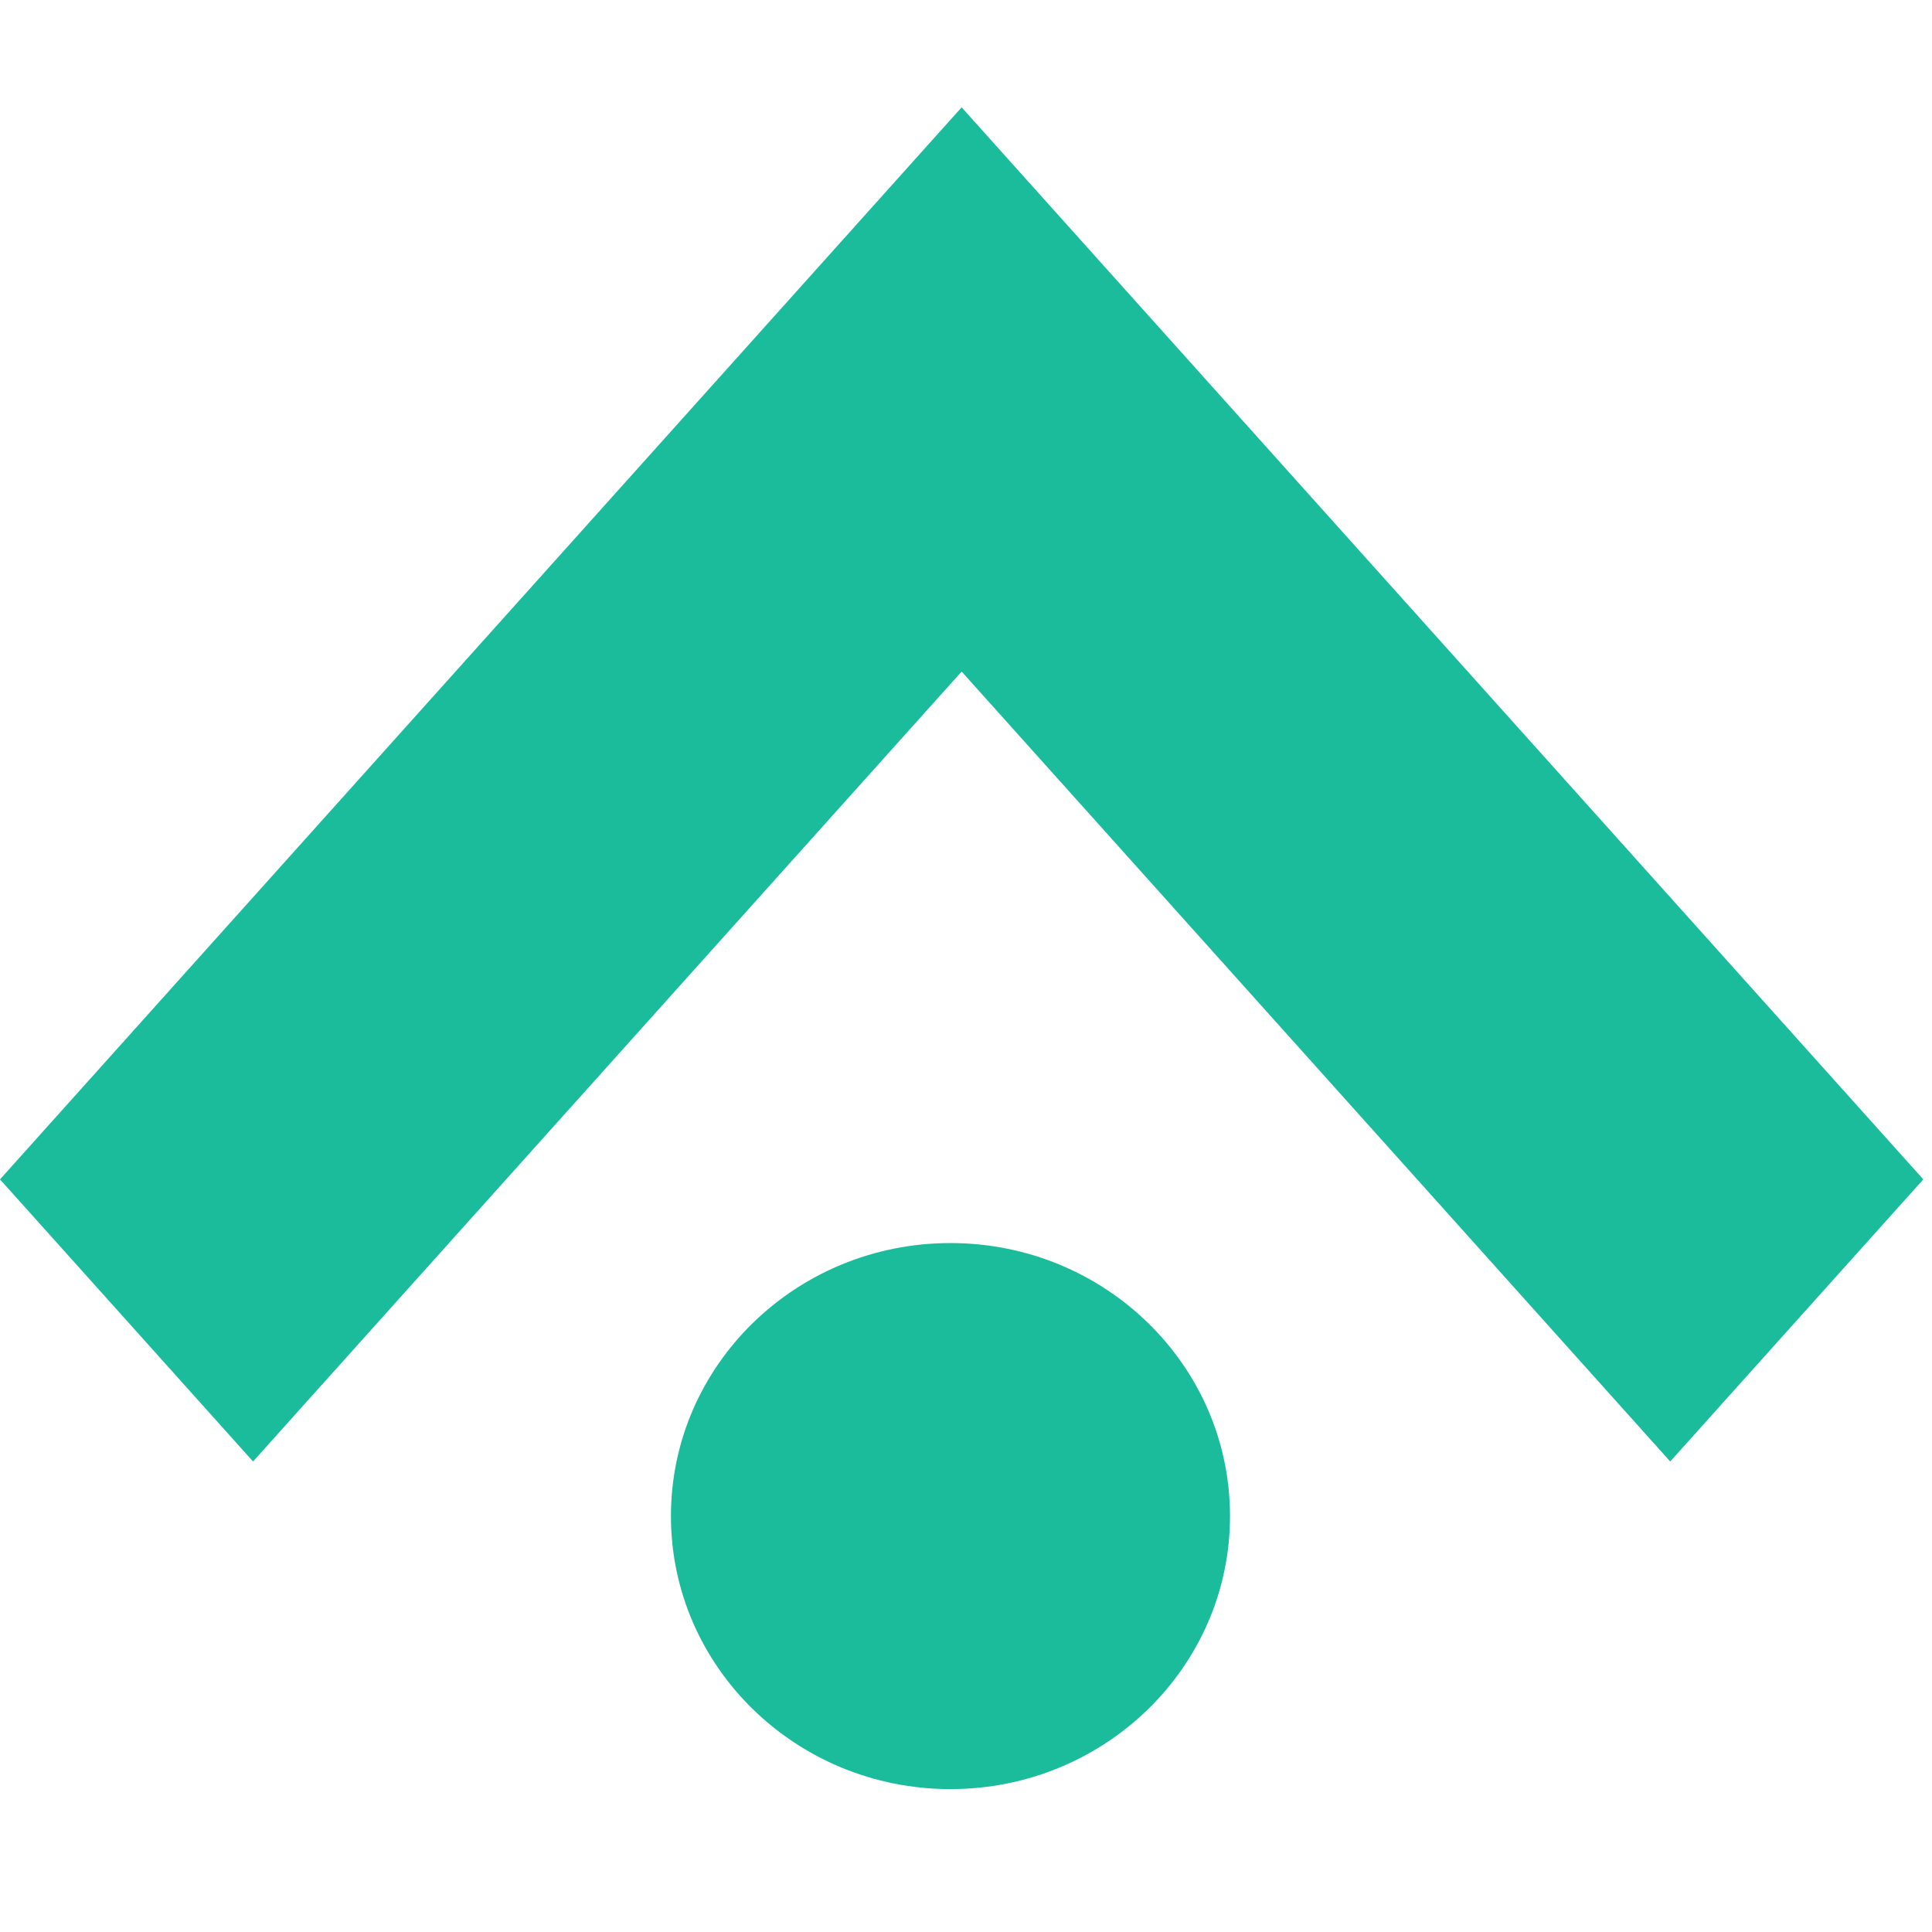
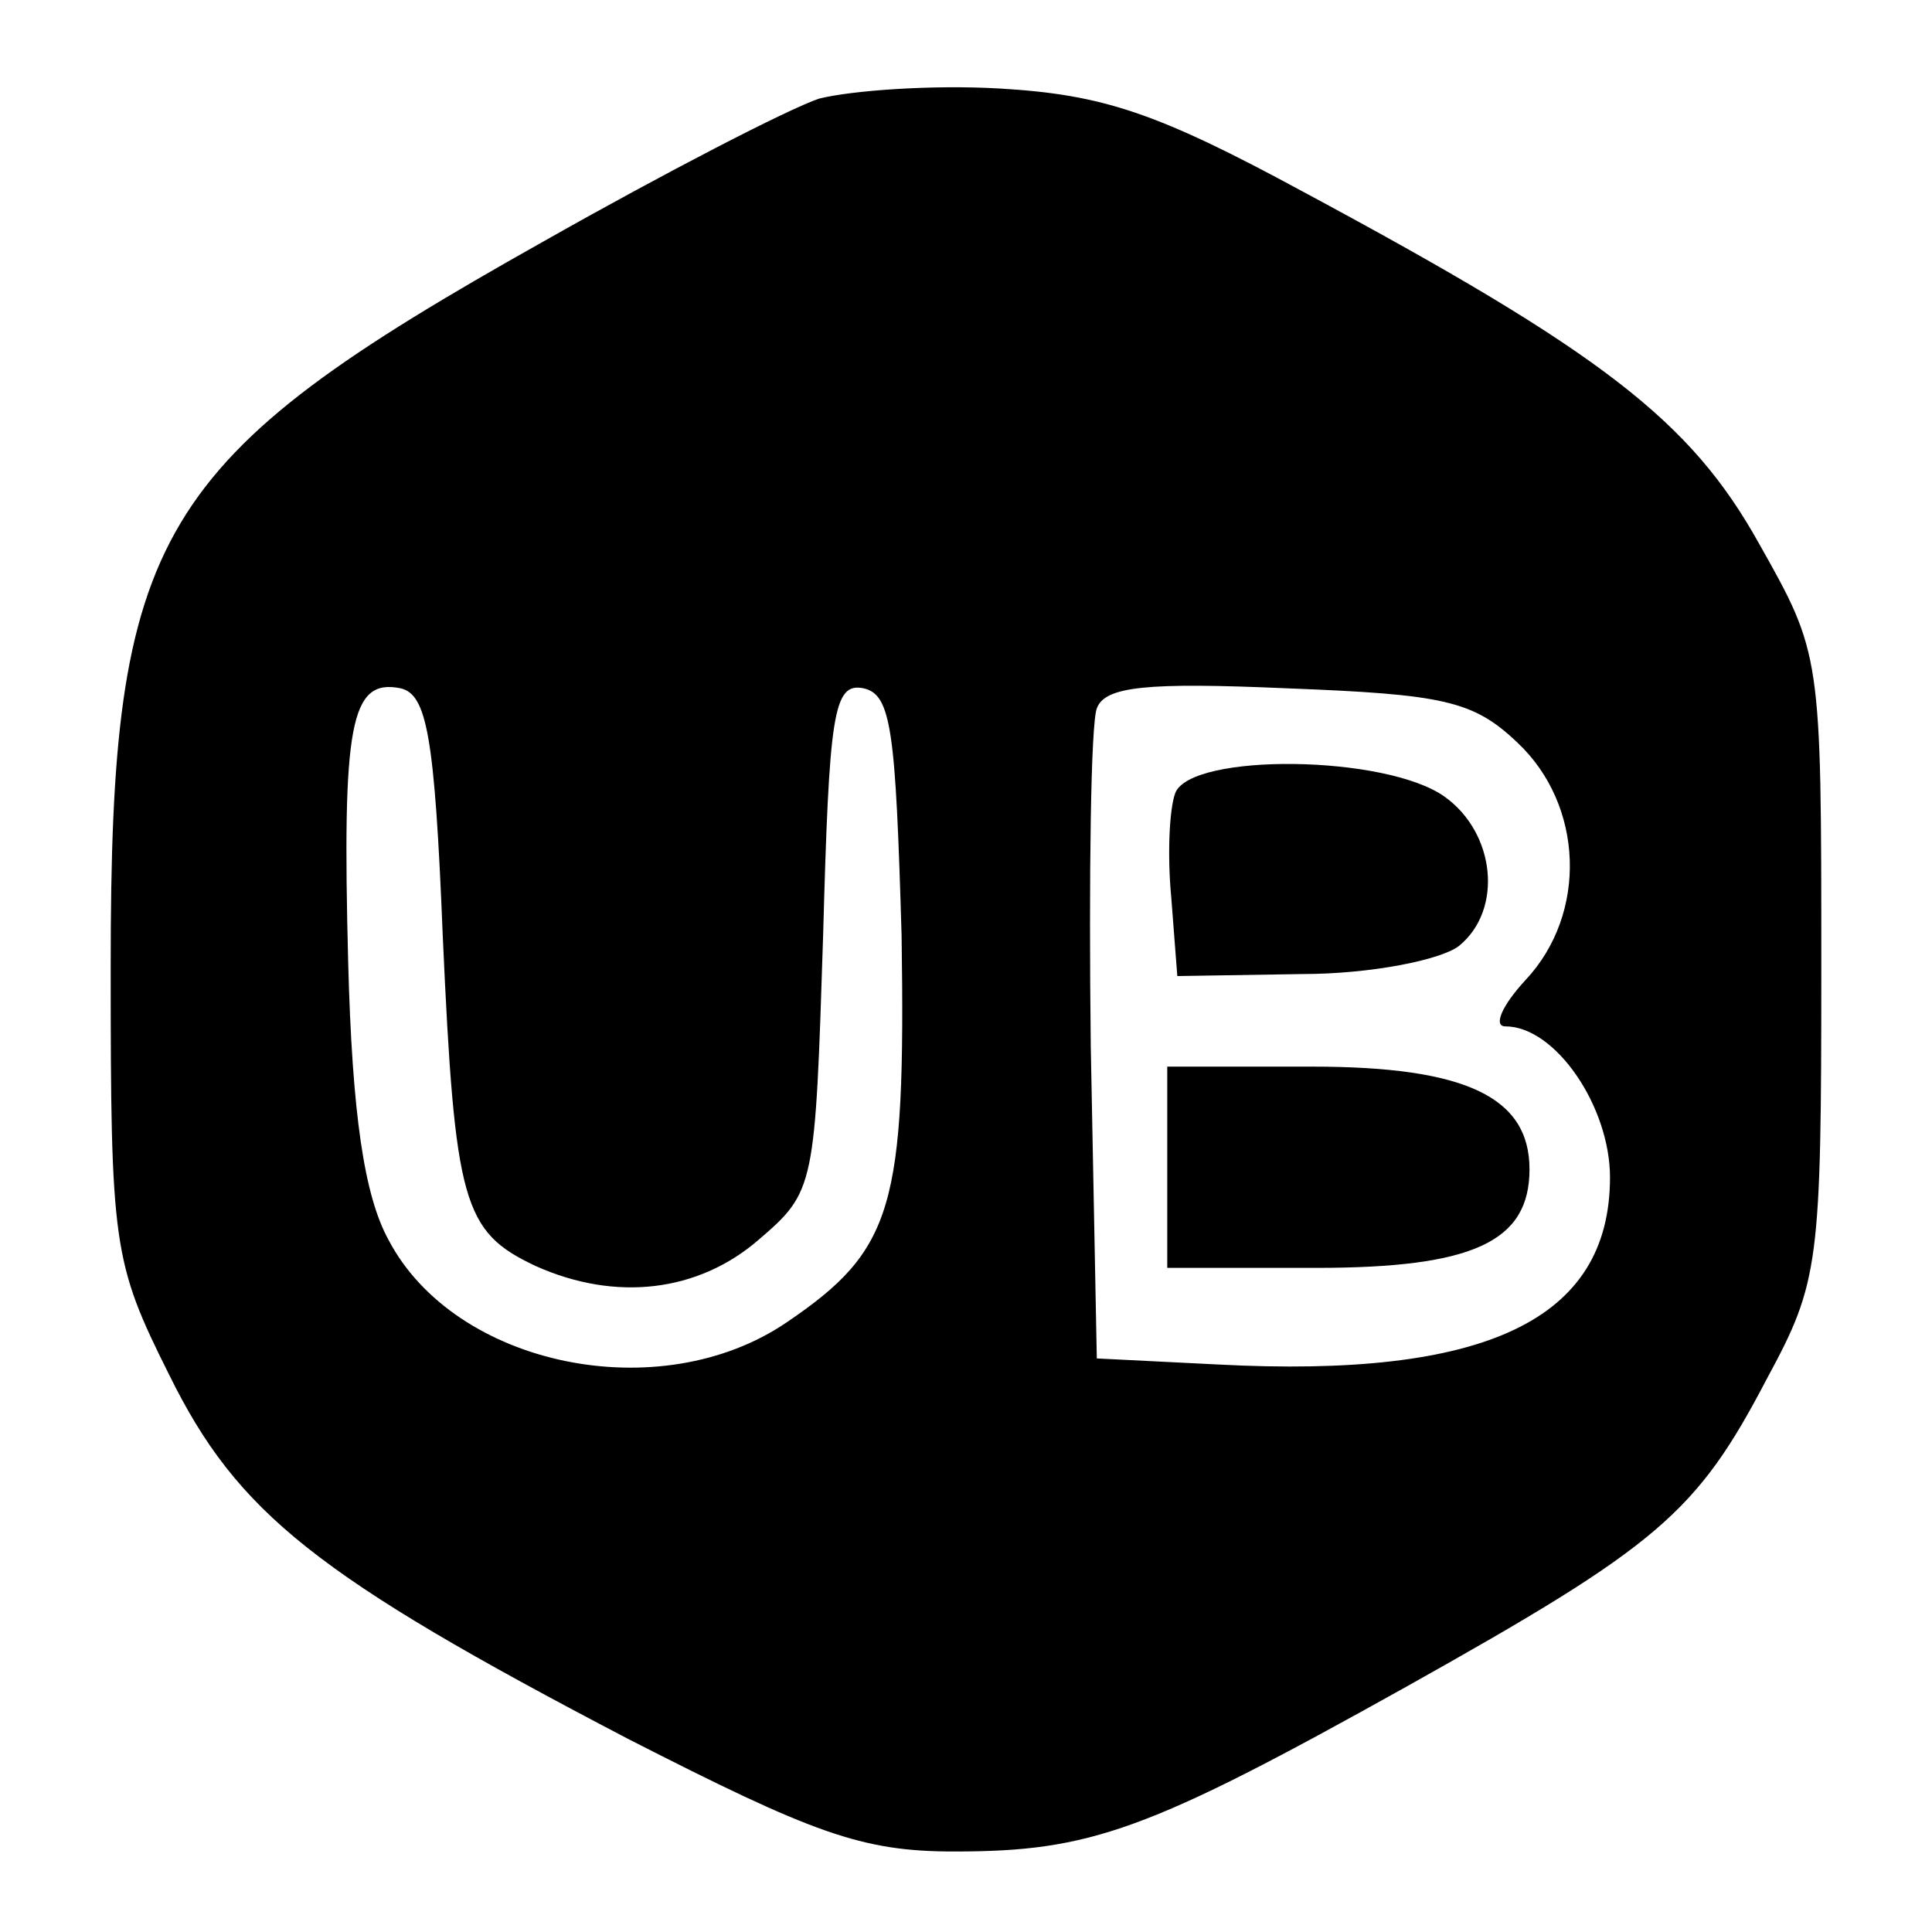
- <svg xmlns="http://www.w3.org/2000/svg" width="54" height="54" viewBox="0 0 54 54" fill="none">
-   <path d="M53.757 32.964L33.951 10.885L26.878 3L19.805 10.885L0 32.964L7.073 40.849L26.878 18.77L46.683 40.849L53.757 32.964Z" fill="#1ABC9C" />
-   <ellipse cx="26.566" cy="42.375" rx="7.813" ry="7.631" fill="#1ABC9C" />
+ <svg xmlns="http://www.w3.org/2000/svg" width="54" height="54" version="1.0" viewBox="0 0 96 96">
+   <path d="M40.7 4.9C39.2 5.4 33 8.6 27 12 7.6 22.9 5.5 26.4 5.5 48c0 13.9.1 14.7 2.9 20.3 3.4 6.9 7.3 10 22.8 18.1 9.2 4.7 11.6 5.6 16.2 5.6 6.8 0 9.6-1 22.5-8.2 12.5-7 14.4-8.6 17.9-15.3 2.6-4.8 2.7-5.7 2.7-20.5 0-15.5 0-15.5-3.1-21-3.4-6.1-7.8-9.5-22.7-17.5-7.2-3.9-9.9-4.8-15-5.1-3.4-.2-7.4.1-9 .5zM22 46.5c.6 13.3 1 14.7 4.6 16.4 4 1.8 8.1 1.3 11.1-1.3 2.8-2.4 2.8-2.6 3.2-15.1.3-11 .5-12.6 2-12.3 1.4.3 1.6 2.1 1.9 12.3.2 13.5-.4 15.6-5.7 19.2-6.3 4.3-16.5 2.2-19.8-4.1-1.2-2.2-1.8-6.2-2-13.8-.3-11.8.1-14.1 2.6-13.6 1.3.3 1.7 2.3 2.1 12.3zm53.4-9.6c3.3 3.1 3.5 8.5.4 11.8-1.2 1.3-1.6 2.3-1 2.3 2.5 0 5.2 4 5.2 7.5 0 7.1-6.2 10-19.5 9.3l-6-.3-.3-15.5c-.1-8.5 0-16 .3-16.8.4-1.1 2.5-1.3 9.4-1 7.8.3 9.3.6 11.5 2.7z" />
+   <path d="M58.4 39.4c-.3.8-.4 3.1-.2 5.2l.3 3.9 6.2-.1c3.4 0 6.9-.7 7.8-1.4 2.2-1.8 1.8-5.6-.7-7.4-2.9-2.1-12.6-2.2-13.4-.2zM58 58v5h7.4c7.8 0 10.6-1.3 10.6-4.9 0-3.6-3.2-5.1-10.8-5.1H58v5z" />
</svg>
